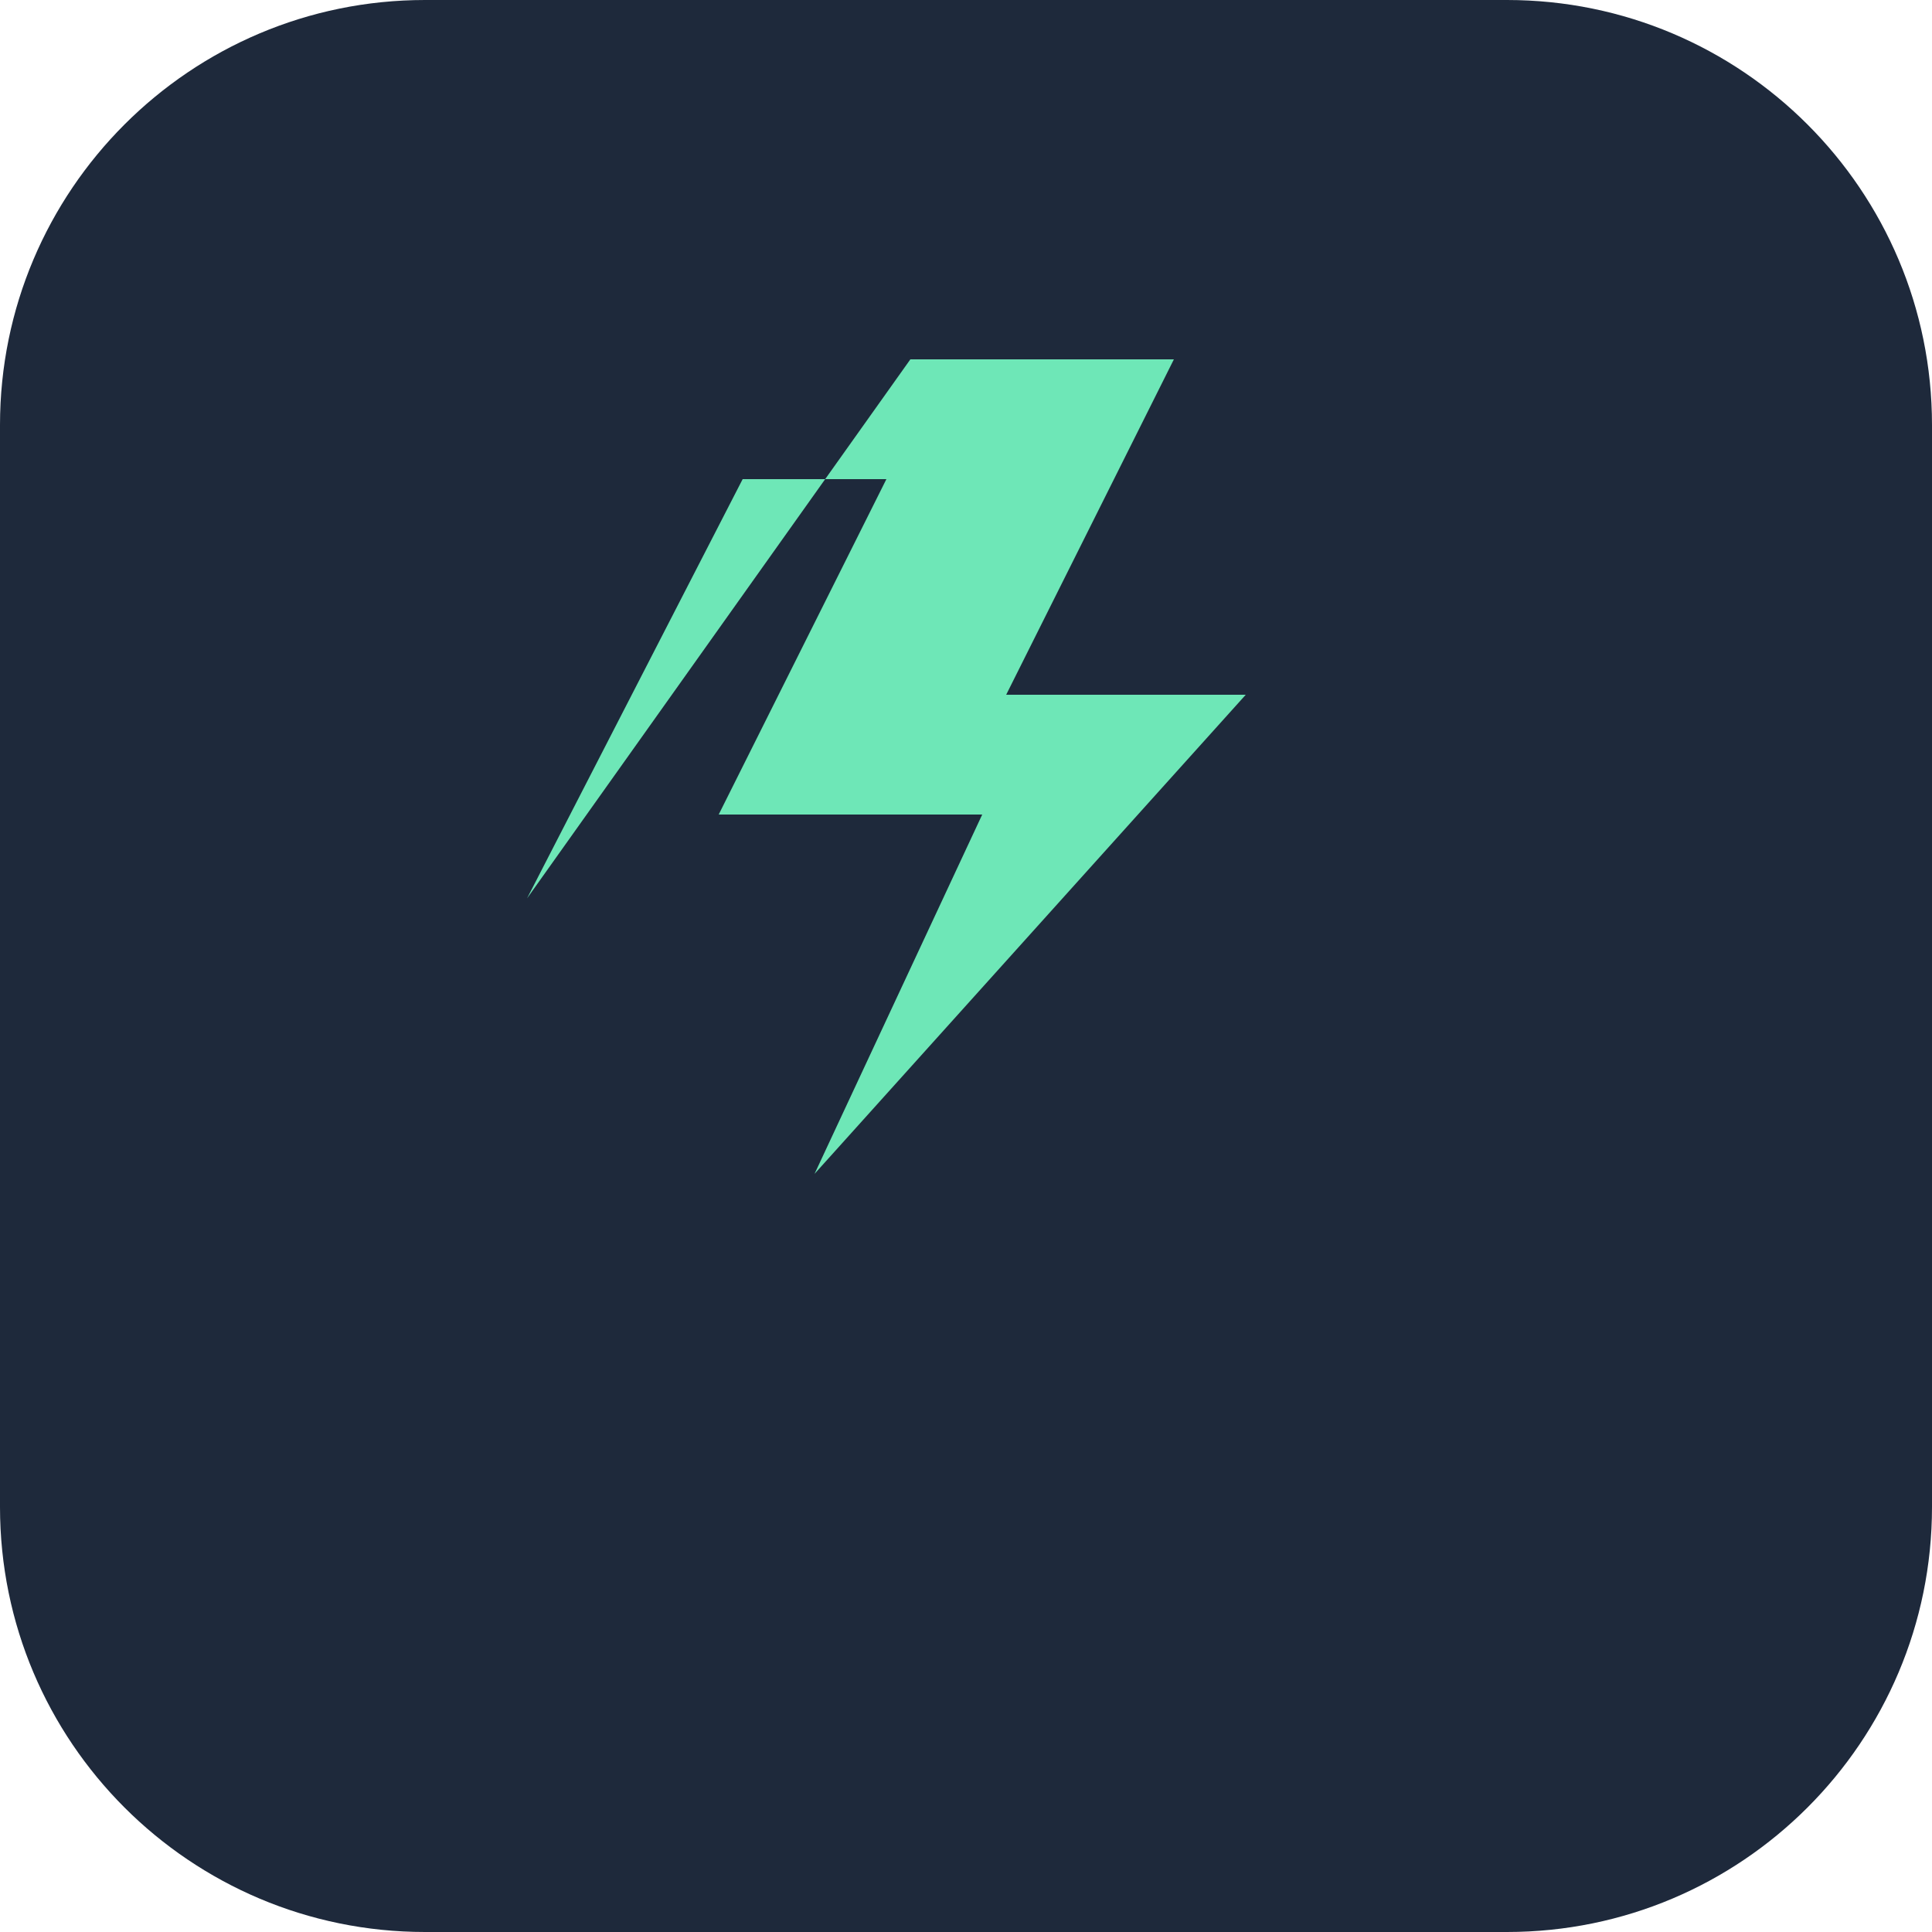
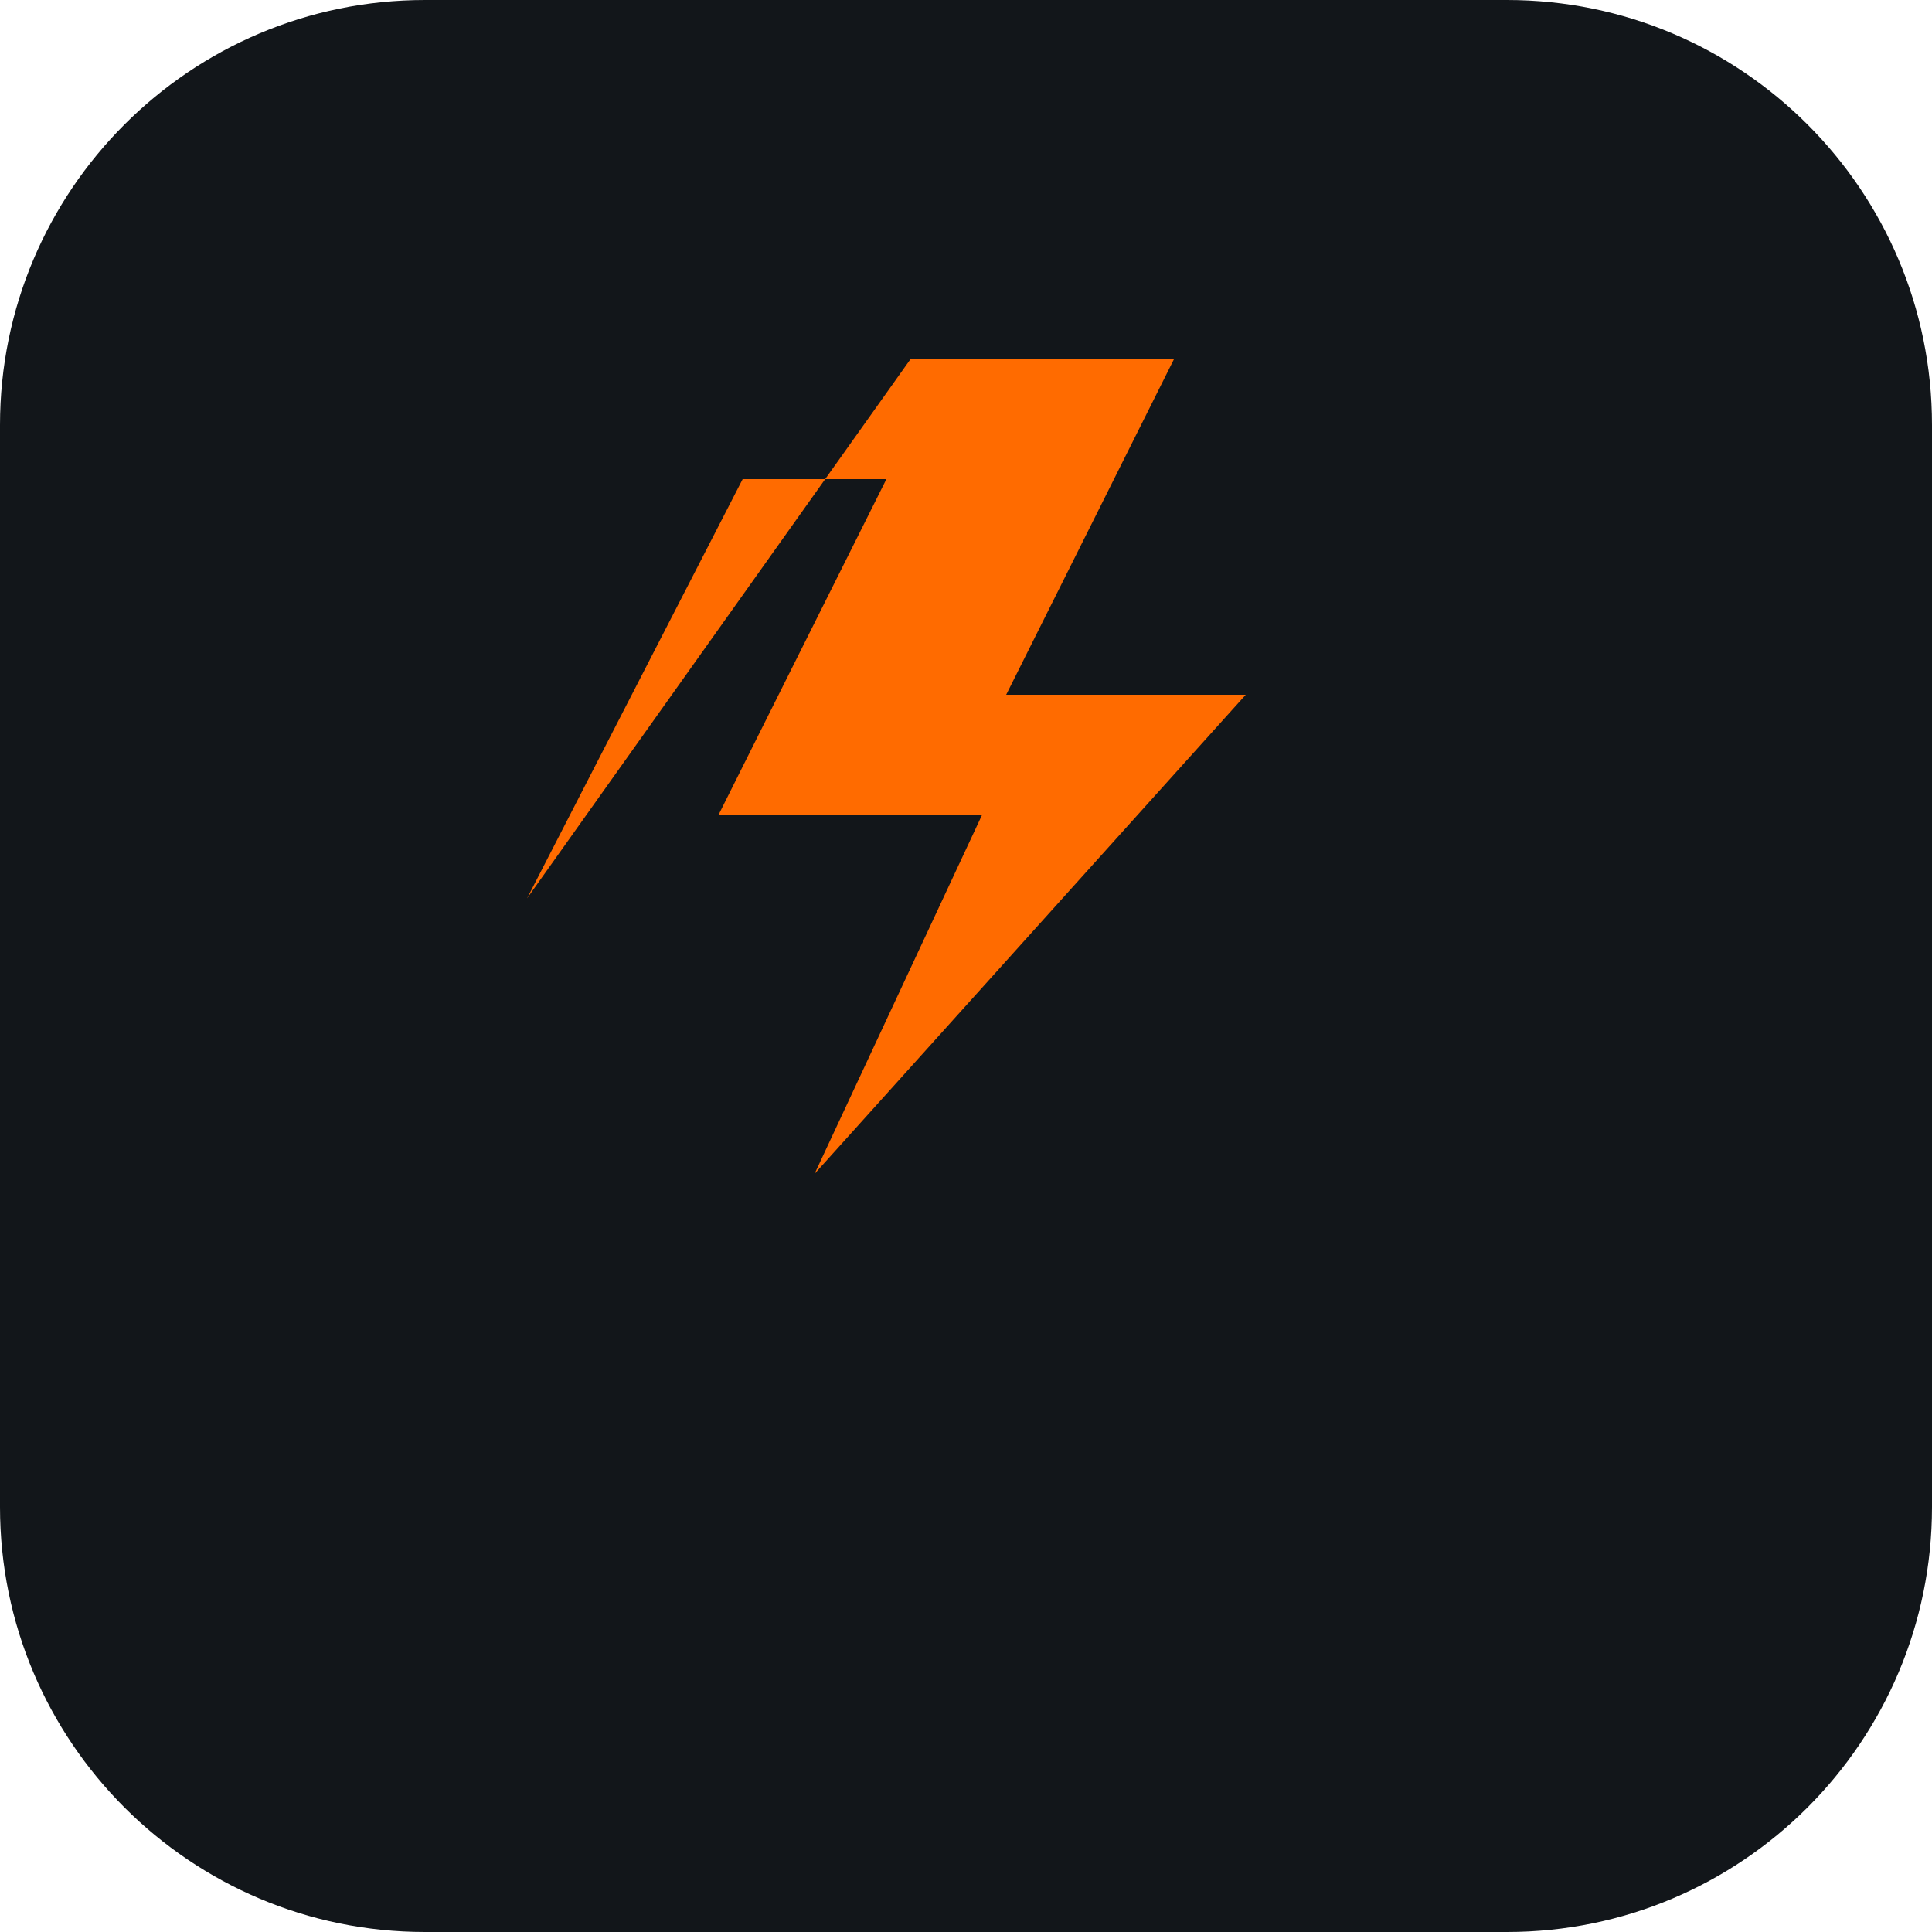
<svg xmlns="http://www.w3.org/2000/svg" viewBox="0 0 100 100">
-   <rect width="100" height="100" rx="22" fill="#1e293b" />
-   <path d="M20 65 L38 30 L50 30 L36 58 L58 58 L44 88 L80 48 L60 48 L74 20 L52 20 Z" fill="#6ee7b7" transform="translate(0,0) scale(0.62) translate(24,10)" />
+   <rect width="100" height="100" rx="22" fill="#12161a" />
+   <path d="M20 65 L38 30 L50 30 L36 58 L58 58 L44 88 L80 48 L60 48 L74 20 L52 20 Z" fill="#ff6b00" transform="translate(0,0) scale(0.62) translate(24,10)" />
</svg>
